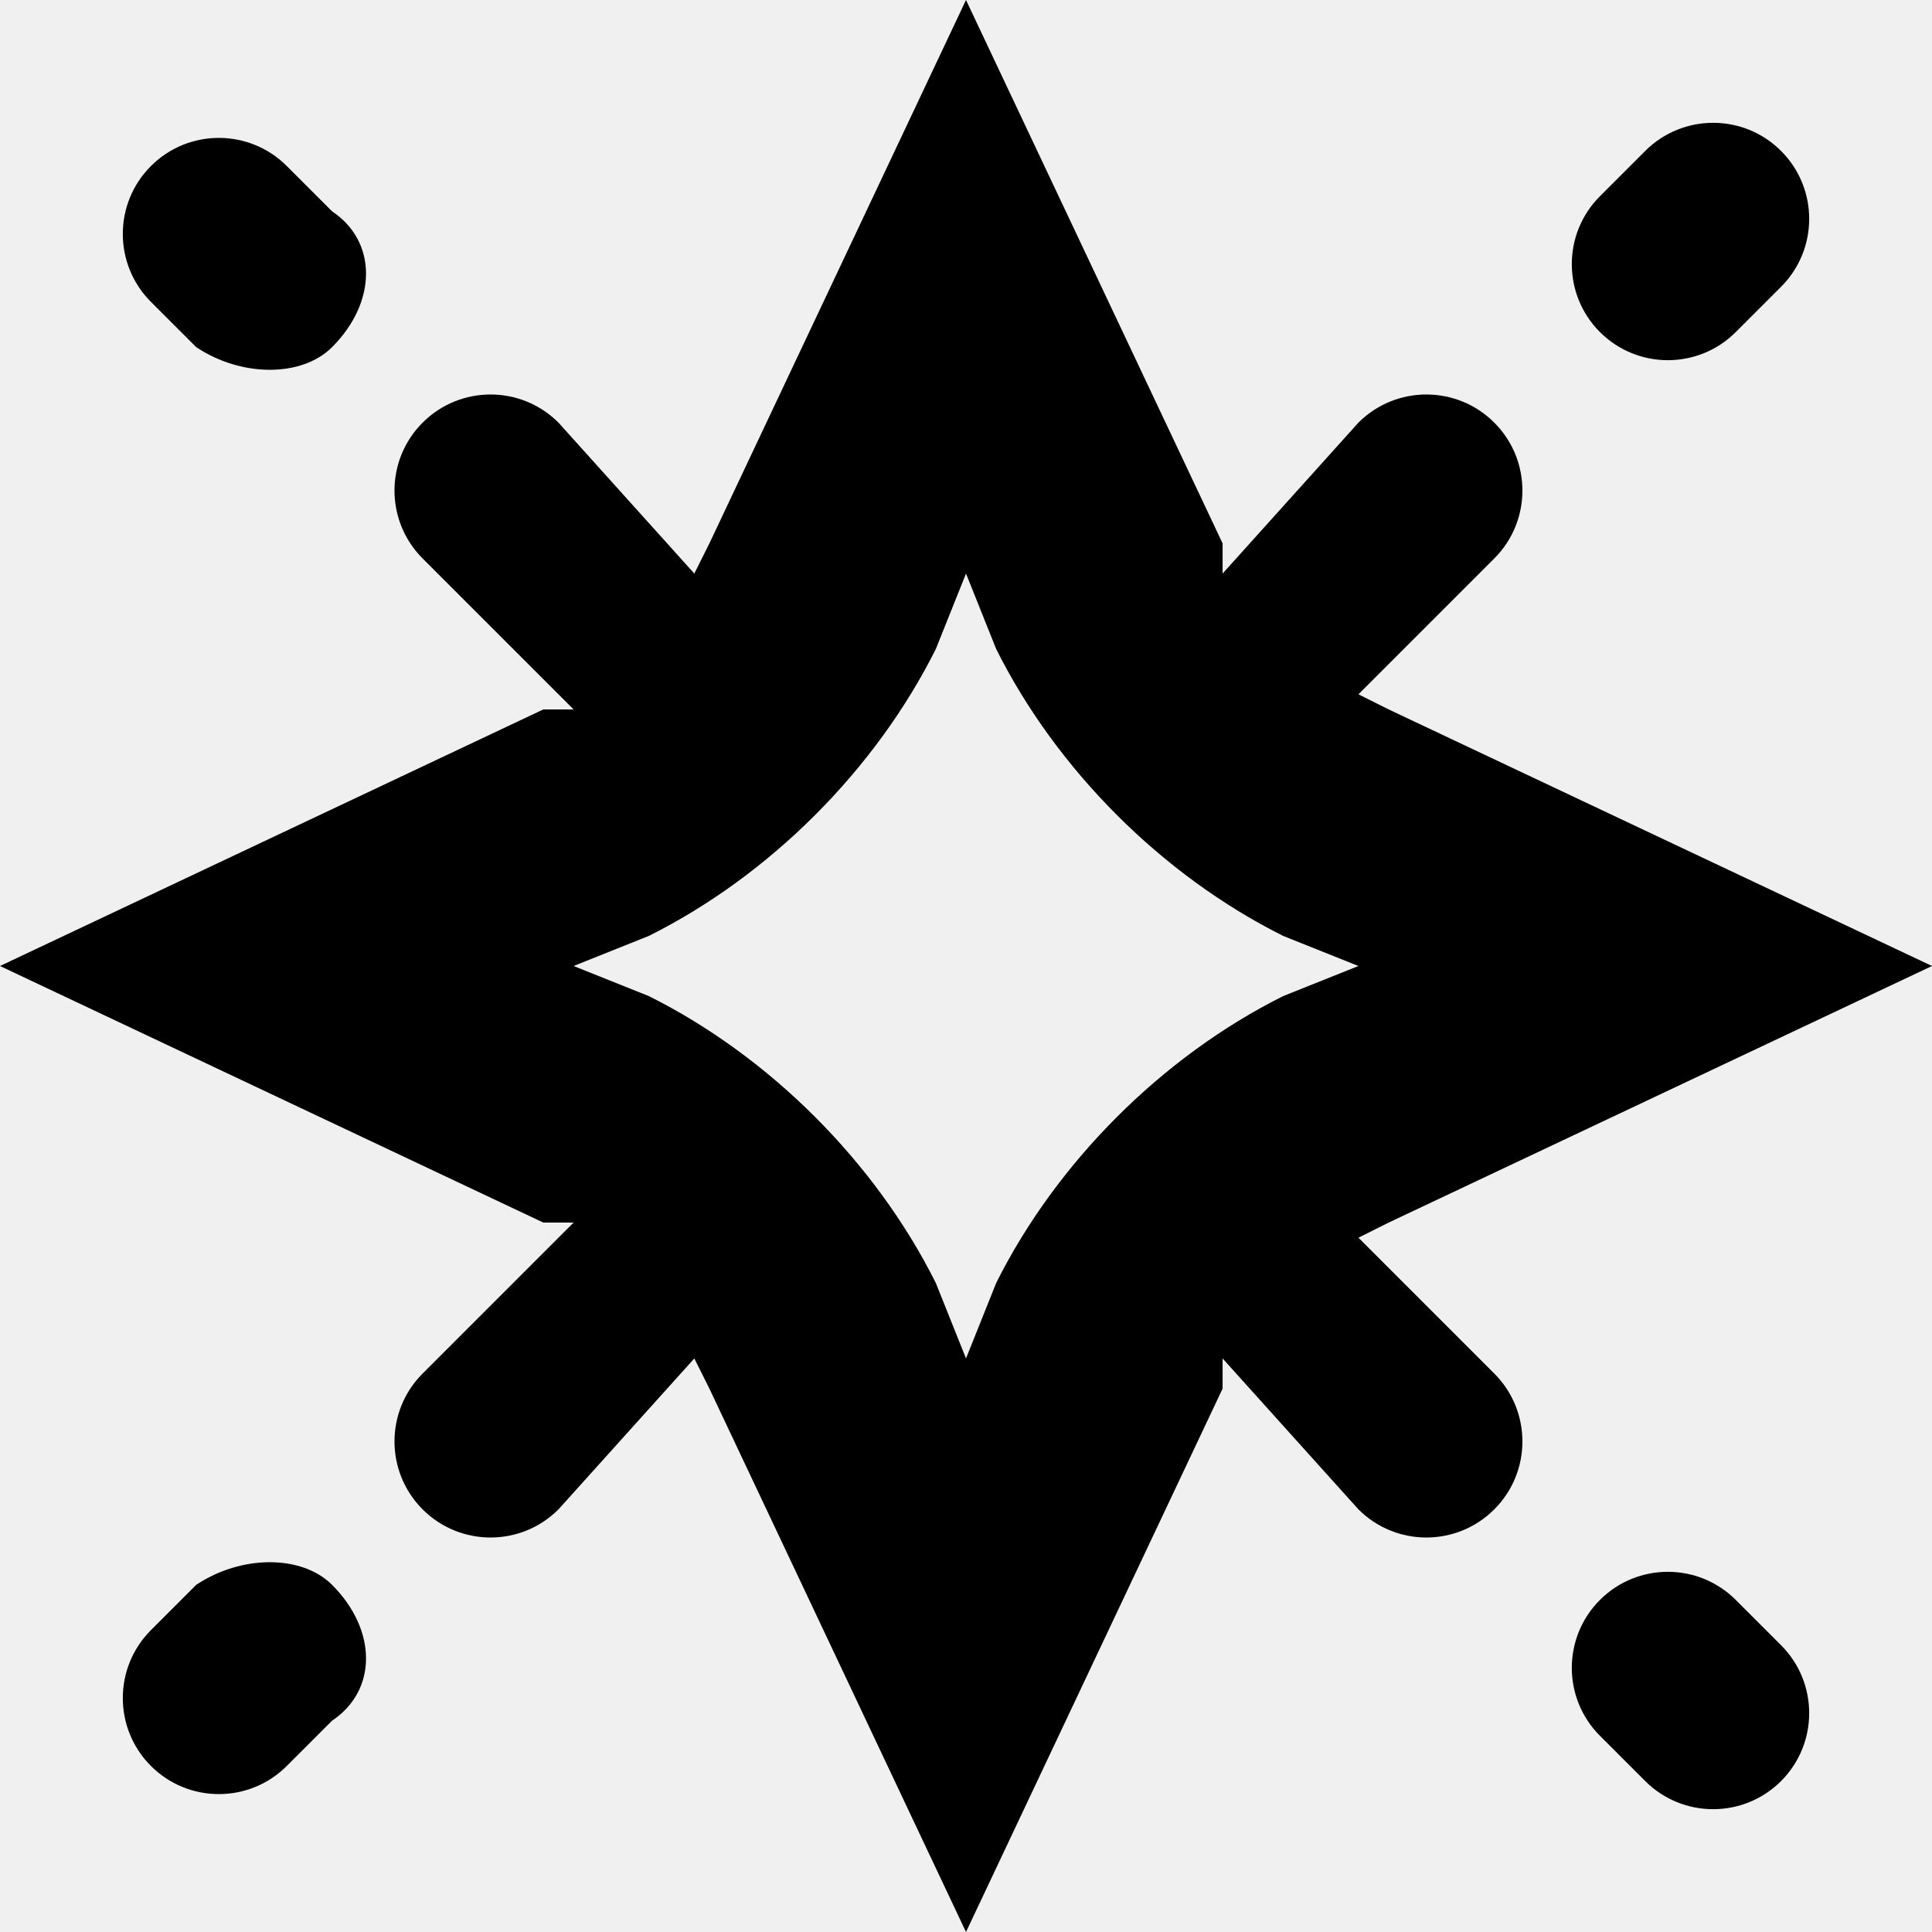
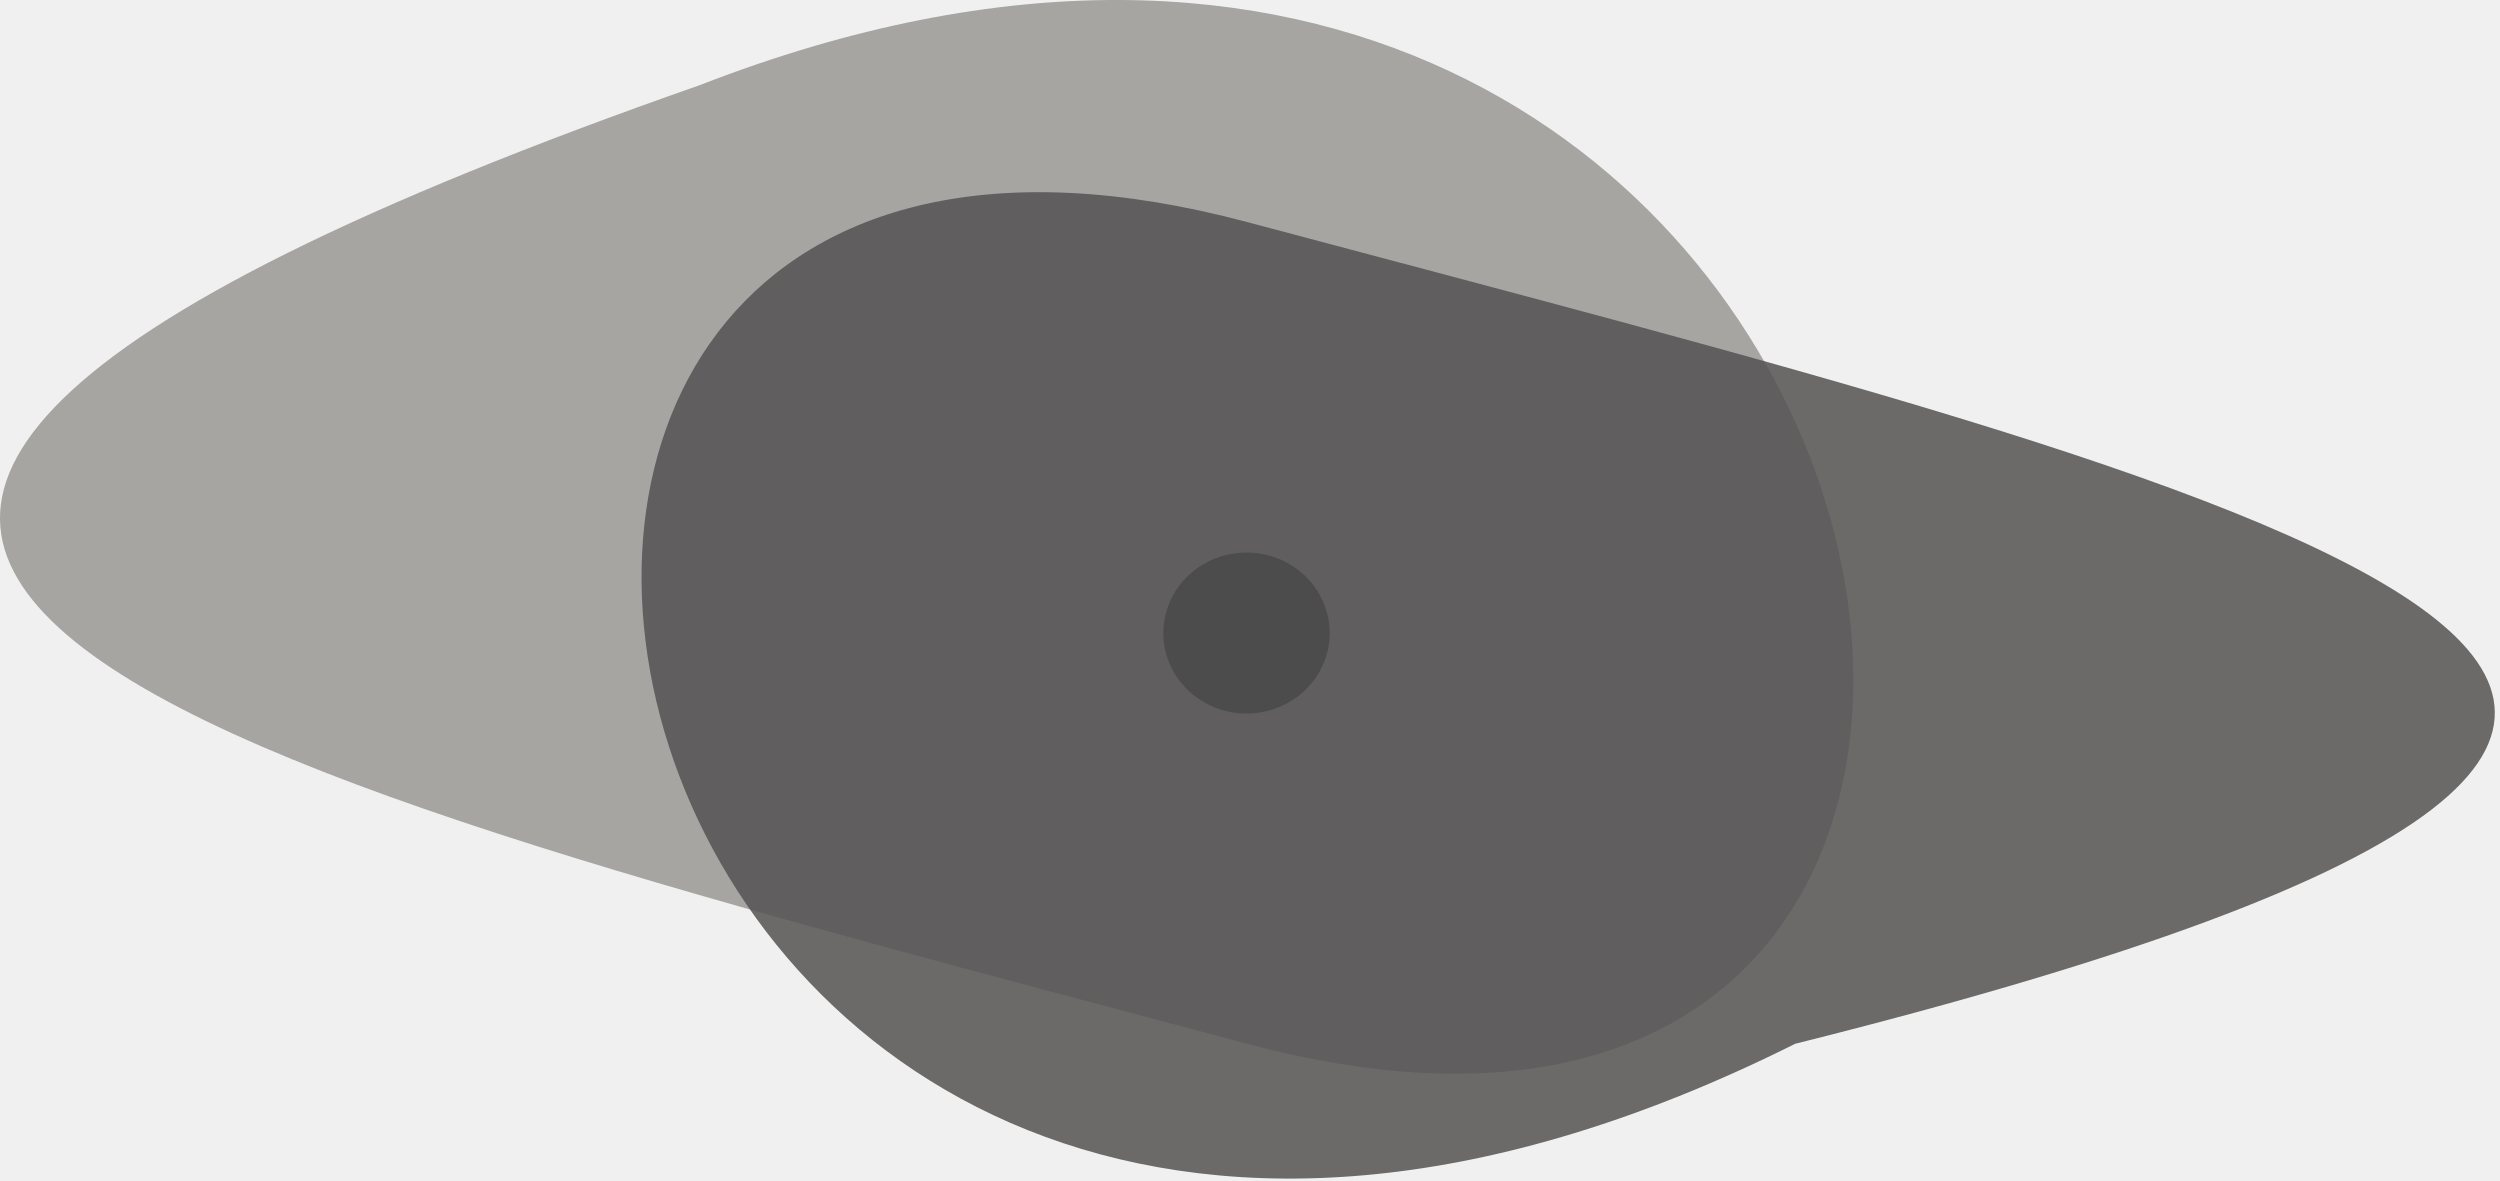
- <svg xmlns="http://www.w3.org/2000/svg" viewBox="0 0 128 128">
-   <path fill-rule="evenodd" d="M81 36 64 0 47 36l-1 2-9-10a6 6 0 0 0-9 9l10 10h-2L0 64l36 17h2L28 91a6 6 0 1 0 9 9l9-10 1 2 17 36 17-36v-2l9 10a6 6 0 1 0 9-9l-9-9 2-1 36-17-36-17-2-1 9-9a6 6 0 1 0-9-9l-9 10v-2Zm-17 2-2 5c-4 8-11 15-19 19l-5 2 5 2c8 4 15 11 19 19l2 5 2-5c4-8 11-15 19-19l5-2-5-2c-8-4-15-11-19-19l-2-5Z" clip-rule="evenodd" />
-   <path d="M118 19a6 6 0 0 0-9-9l-3 3a6 6 0 1 0 9 9l3-3Zm-96 4c-2 2-6 2-9 0l-3-3a6 6 0 1 1 9-9l3 3c3 2 3 6 0 9Zm0 82c-2-2-6-2-9 0l-3 3a6 6 0 1 0 9 9l3-3c3-2 3-6 0-9Zm96 4a6 6 0 0 1-9 9l-3-3a6 6 0 1 1 9-9l3 3Z" />
-   <style>path{fill:#000}@media (prefers-color-scheme:dark){path{fill:#fff}}</style>
+ <svg xmlns="http://www.w3.org/2000/svg" width="466" height="220" viewBox="0 0 466 220" fill="none">
+   <g style="mix-blend-mode:multiply">
+     <path opacity="0.85" d="M130.414 15.88C360.145 -73.46 423.959 245.611 232.517 194.56C41.074 143.508 -124.843 105.22 130.414 15.88Z" fill="#A3A19E" />
+     <path opacity="0.85" d="M334.619 194.56C104.888 309.425 41.074 -9.646 232.517 41.405C423.959 92.457 589.877 130.745 334.619 194.56Z" fill="#585756" />
+   </g>
+   <path opacity="0.9" d="M232.351 133C240.911 133 247.851 126.284 247.851 118C247.851 109.716 240.911 103 232.351 103C223.791 103 216.851 109.716 216.851 118C216.851 126.284 223.791 133 232.351 133Z" fill="#4A4A4A" />
</svg>
